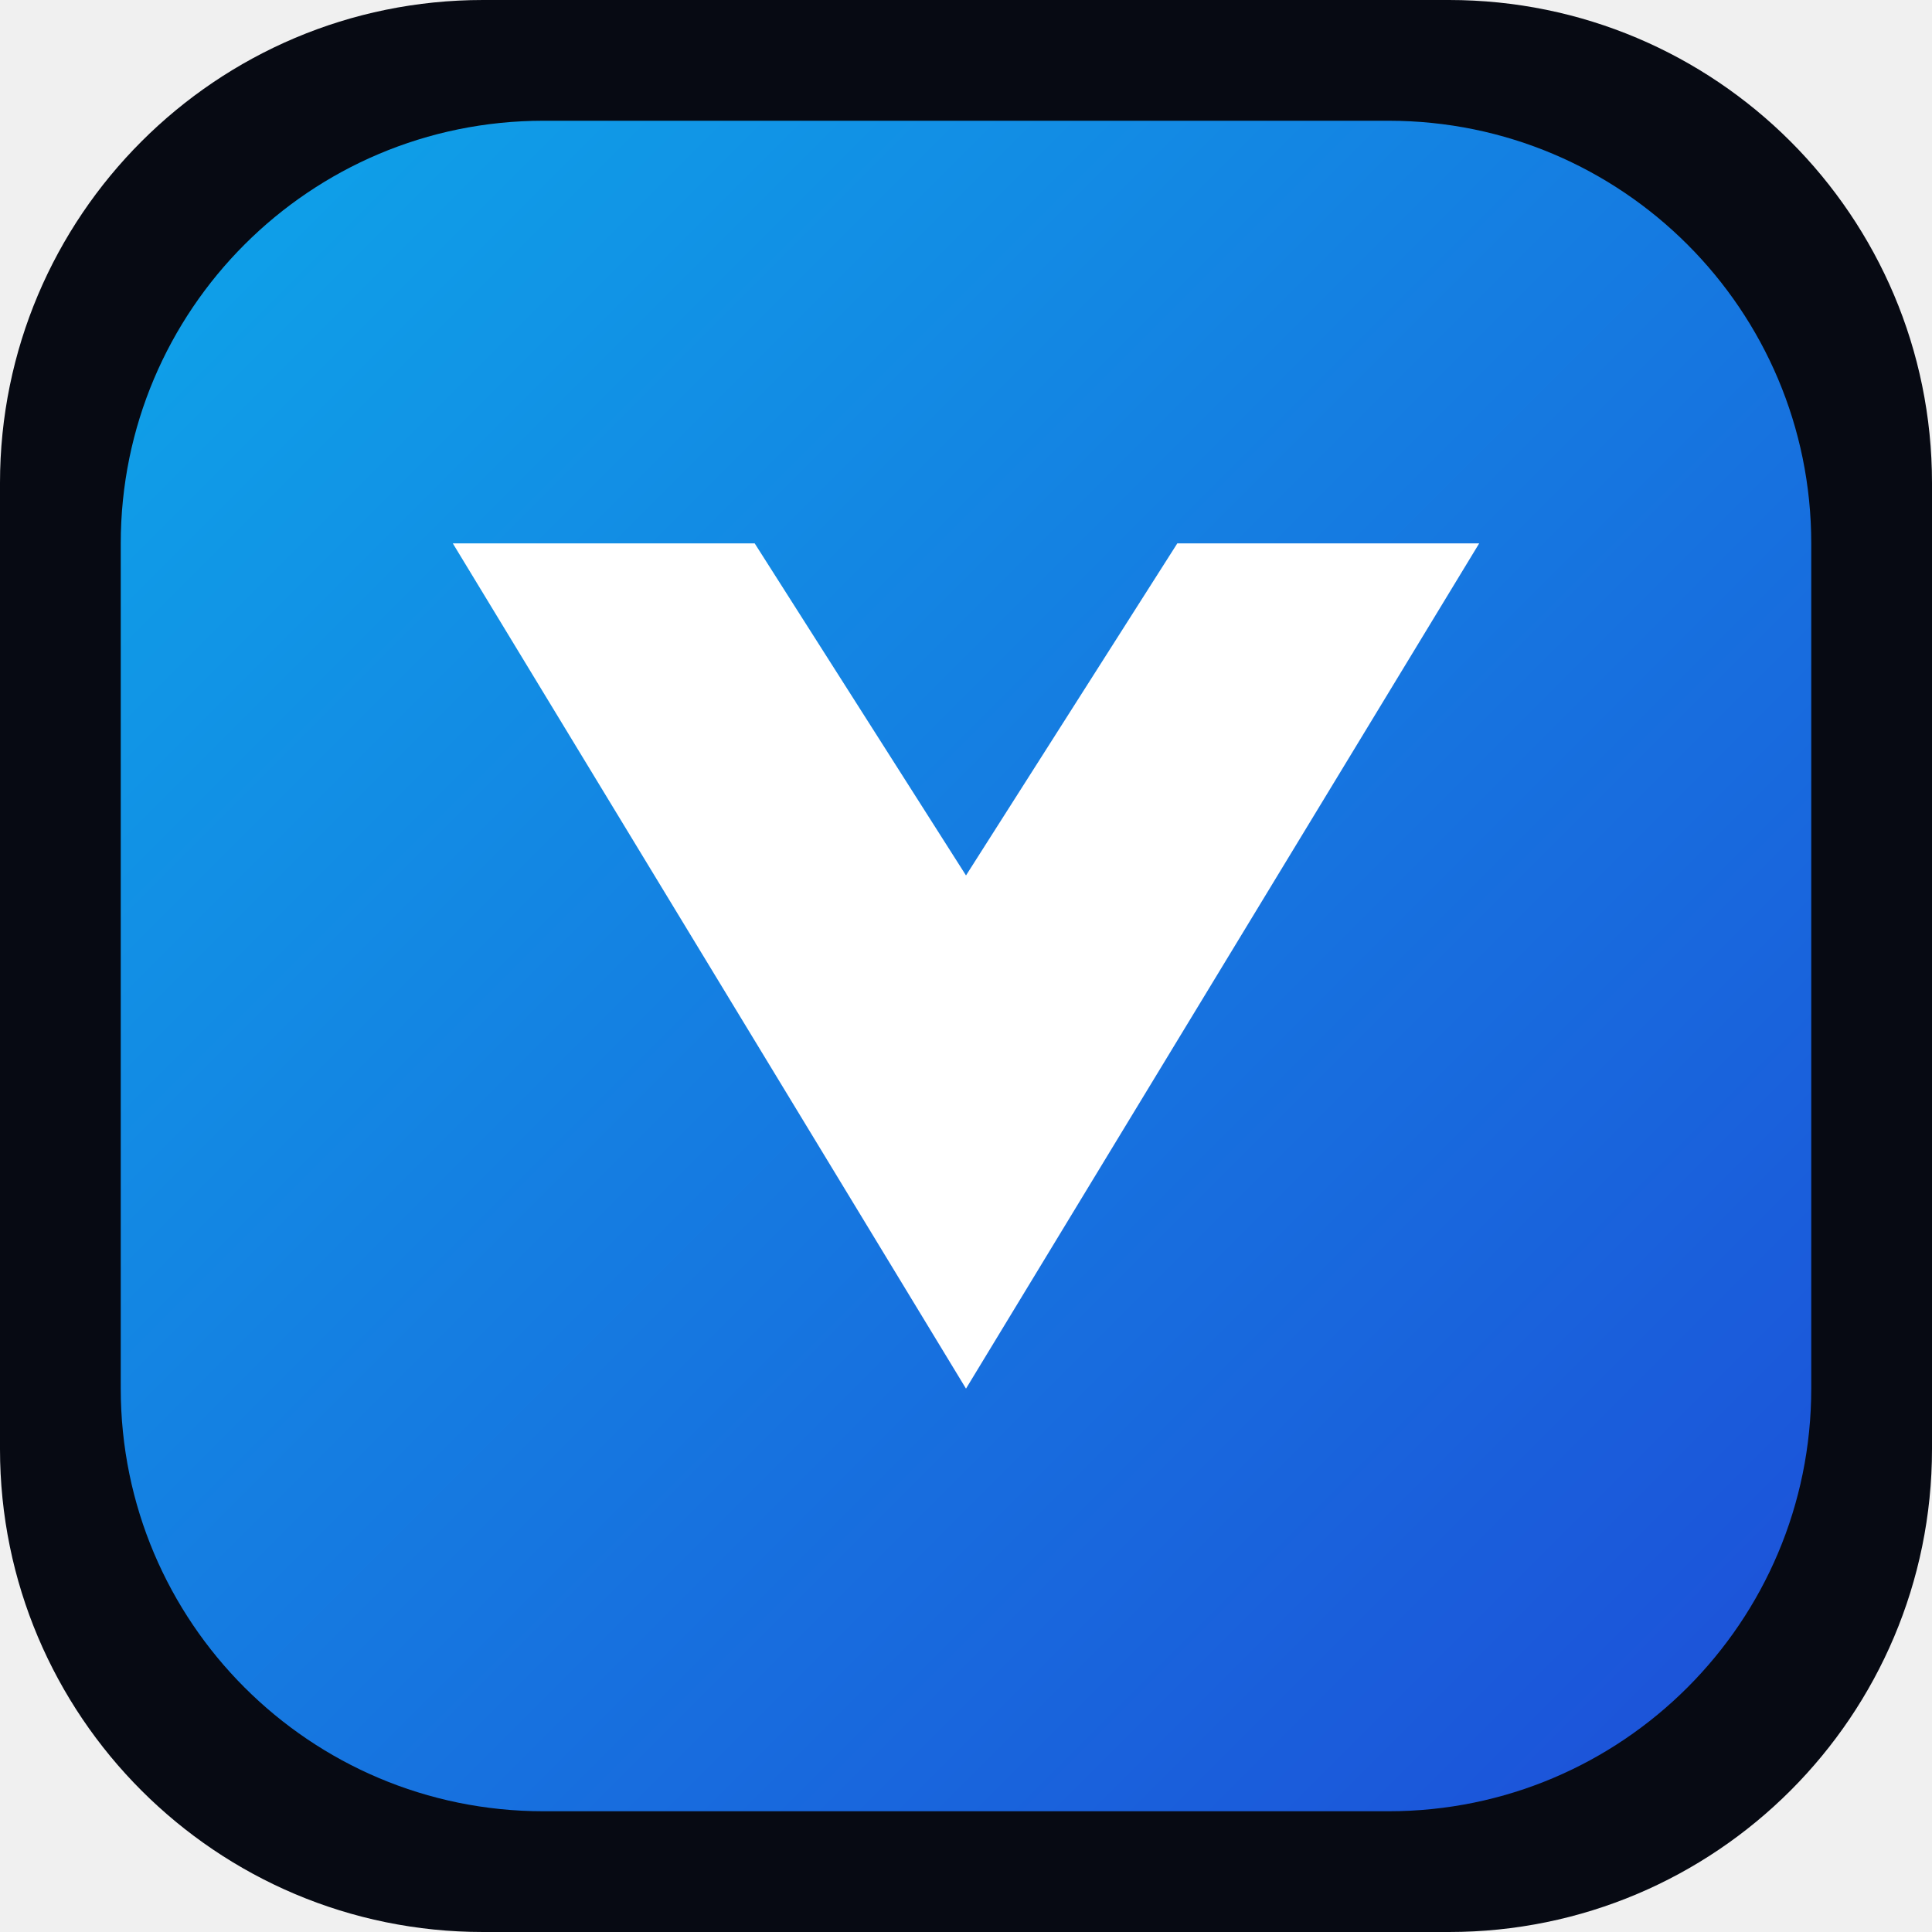
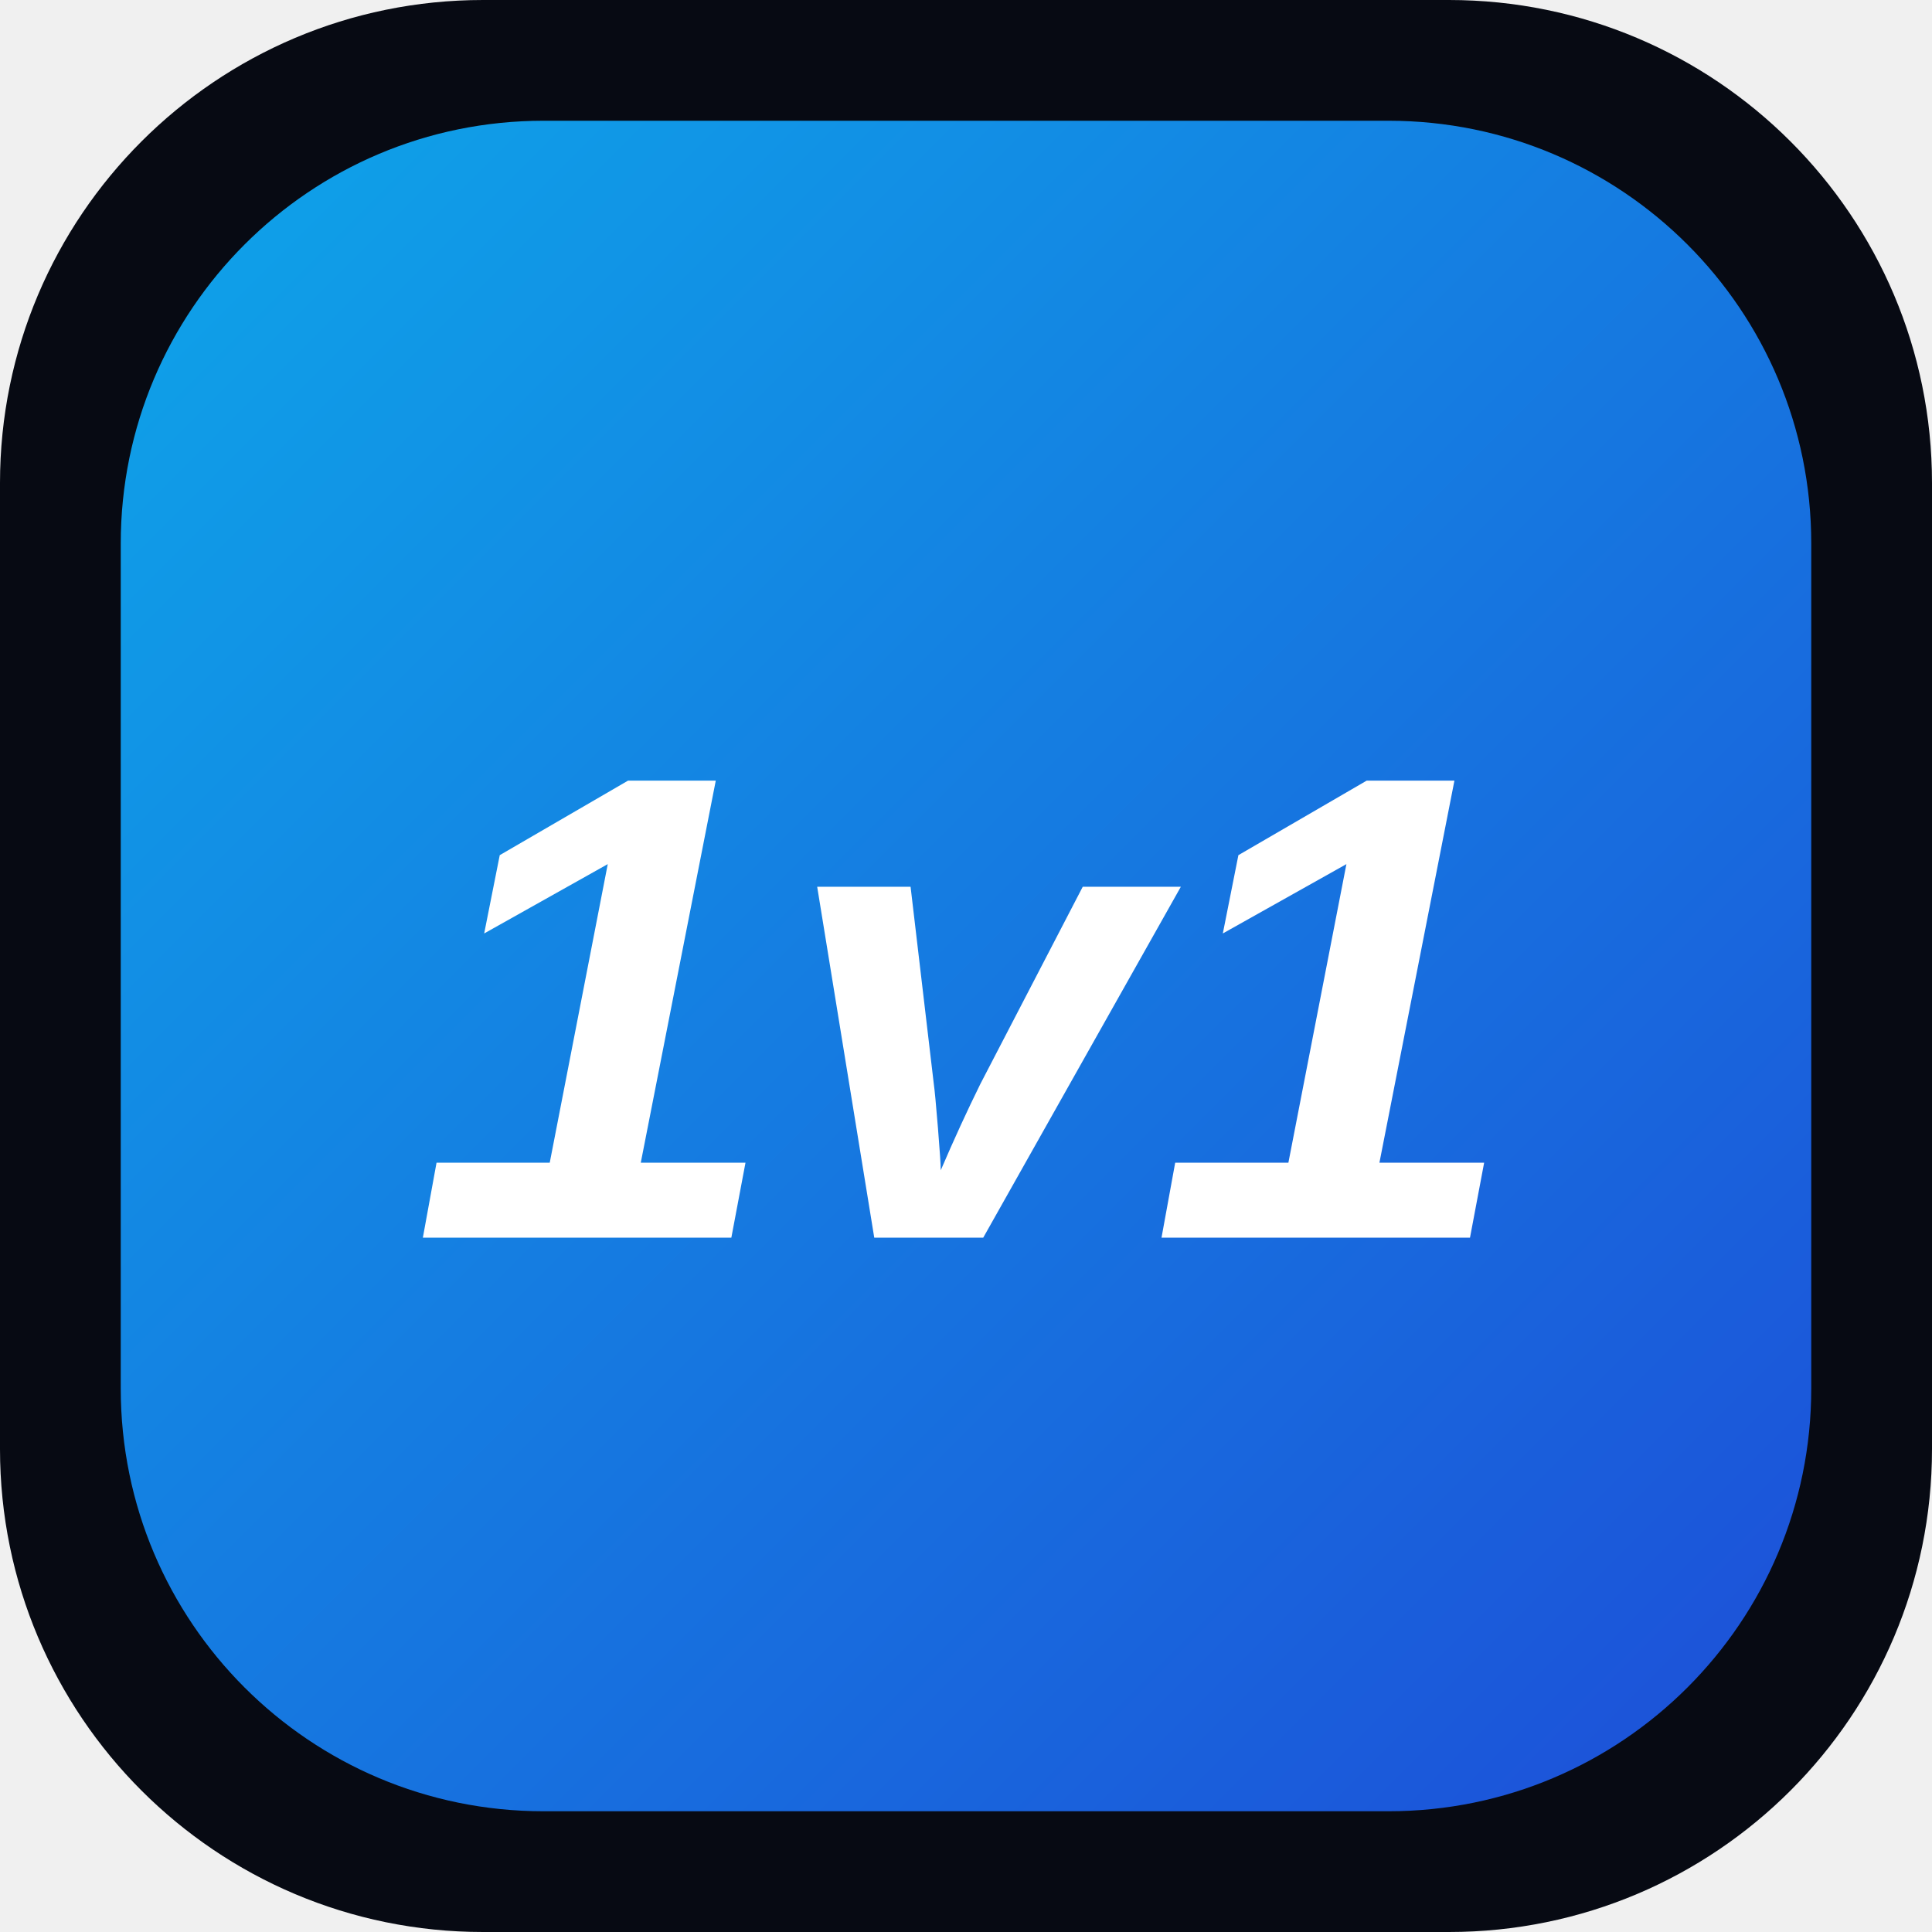
<svg xmlns="http://www.w3.org/2000/svg" viewBox="0 0 64 64">
  <defs>
    <linearGradient id="bg" x1="0" y1="0" x2="1" y2="1">
      <stop offset="0" stop-color="#0ea5e9" />
      <stop offset="1" stop-color="#1d4ed8" />
    </linearGradient>
    <linearGradient id="vs" x1="0" y1="0" x2="1" y2="0">
      <stop offset="0" stop-color="#67e8f9" />
      <stop offset="1" stop-color="#fb923c" />
    </linearGradient>
  </defs>
  <rect width="64" height="64" rx="16" fill="#070a13" />
  <rect x="4" y="4" width="56" height="56" rx="14" fill="url(#bg)" />
-   <path d="M15 18h10l7 11 7-11h10L32 46 15 18Z" fill="white" />
-   <path d="M26 43h12" stroke="url(#vs)" stroke-width="4" stroke-linecap="round" />
+   <text x="32" y="41" fill="white" font-family="Arial, sans-serif" font-size="22" font-weight="900" font-style="italic" text-anchor="middle">1v1</text>
+   <path d="M20 48h24" stroke="url(#vs)" stroke-width="3" stroke-linecap="round" />
</svg>
